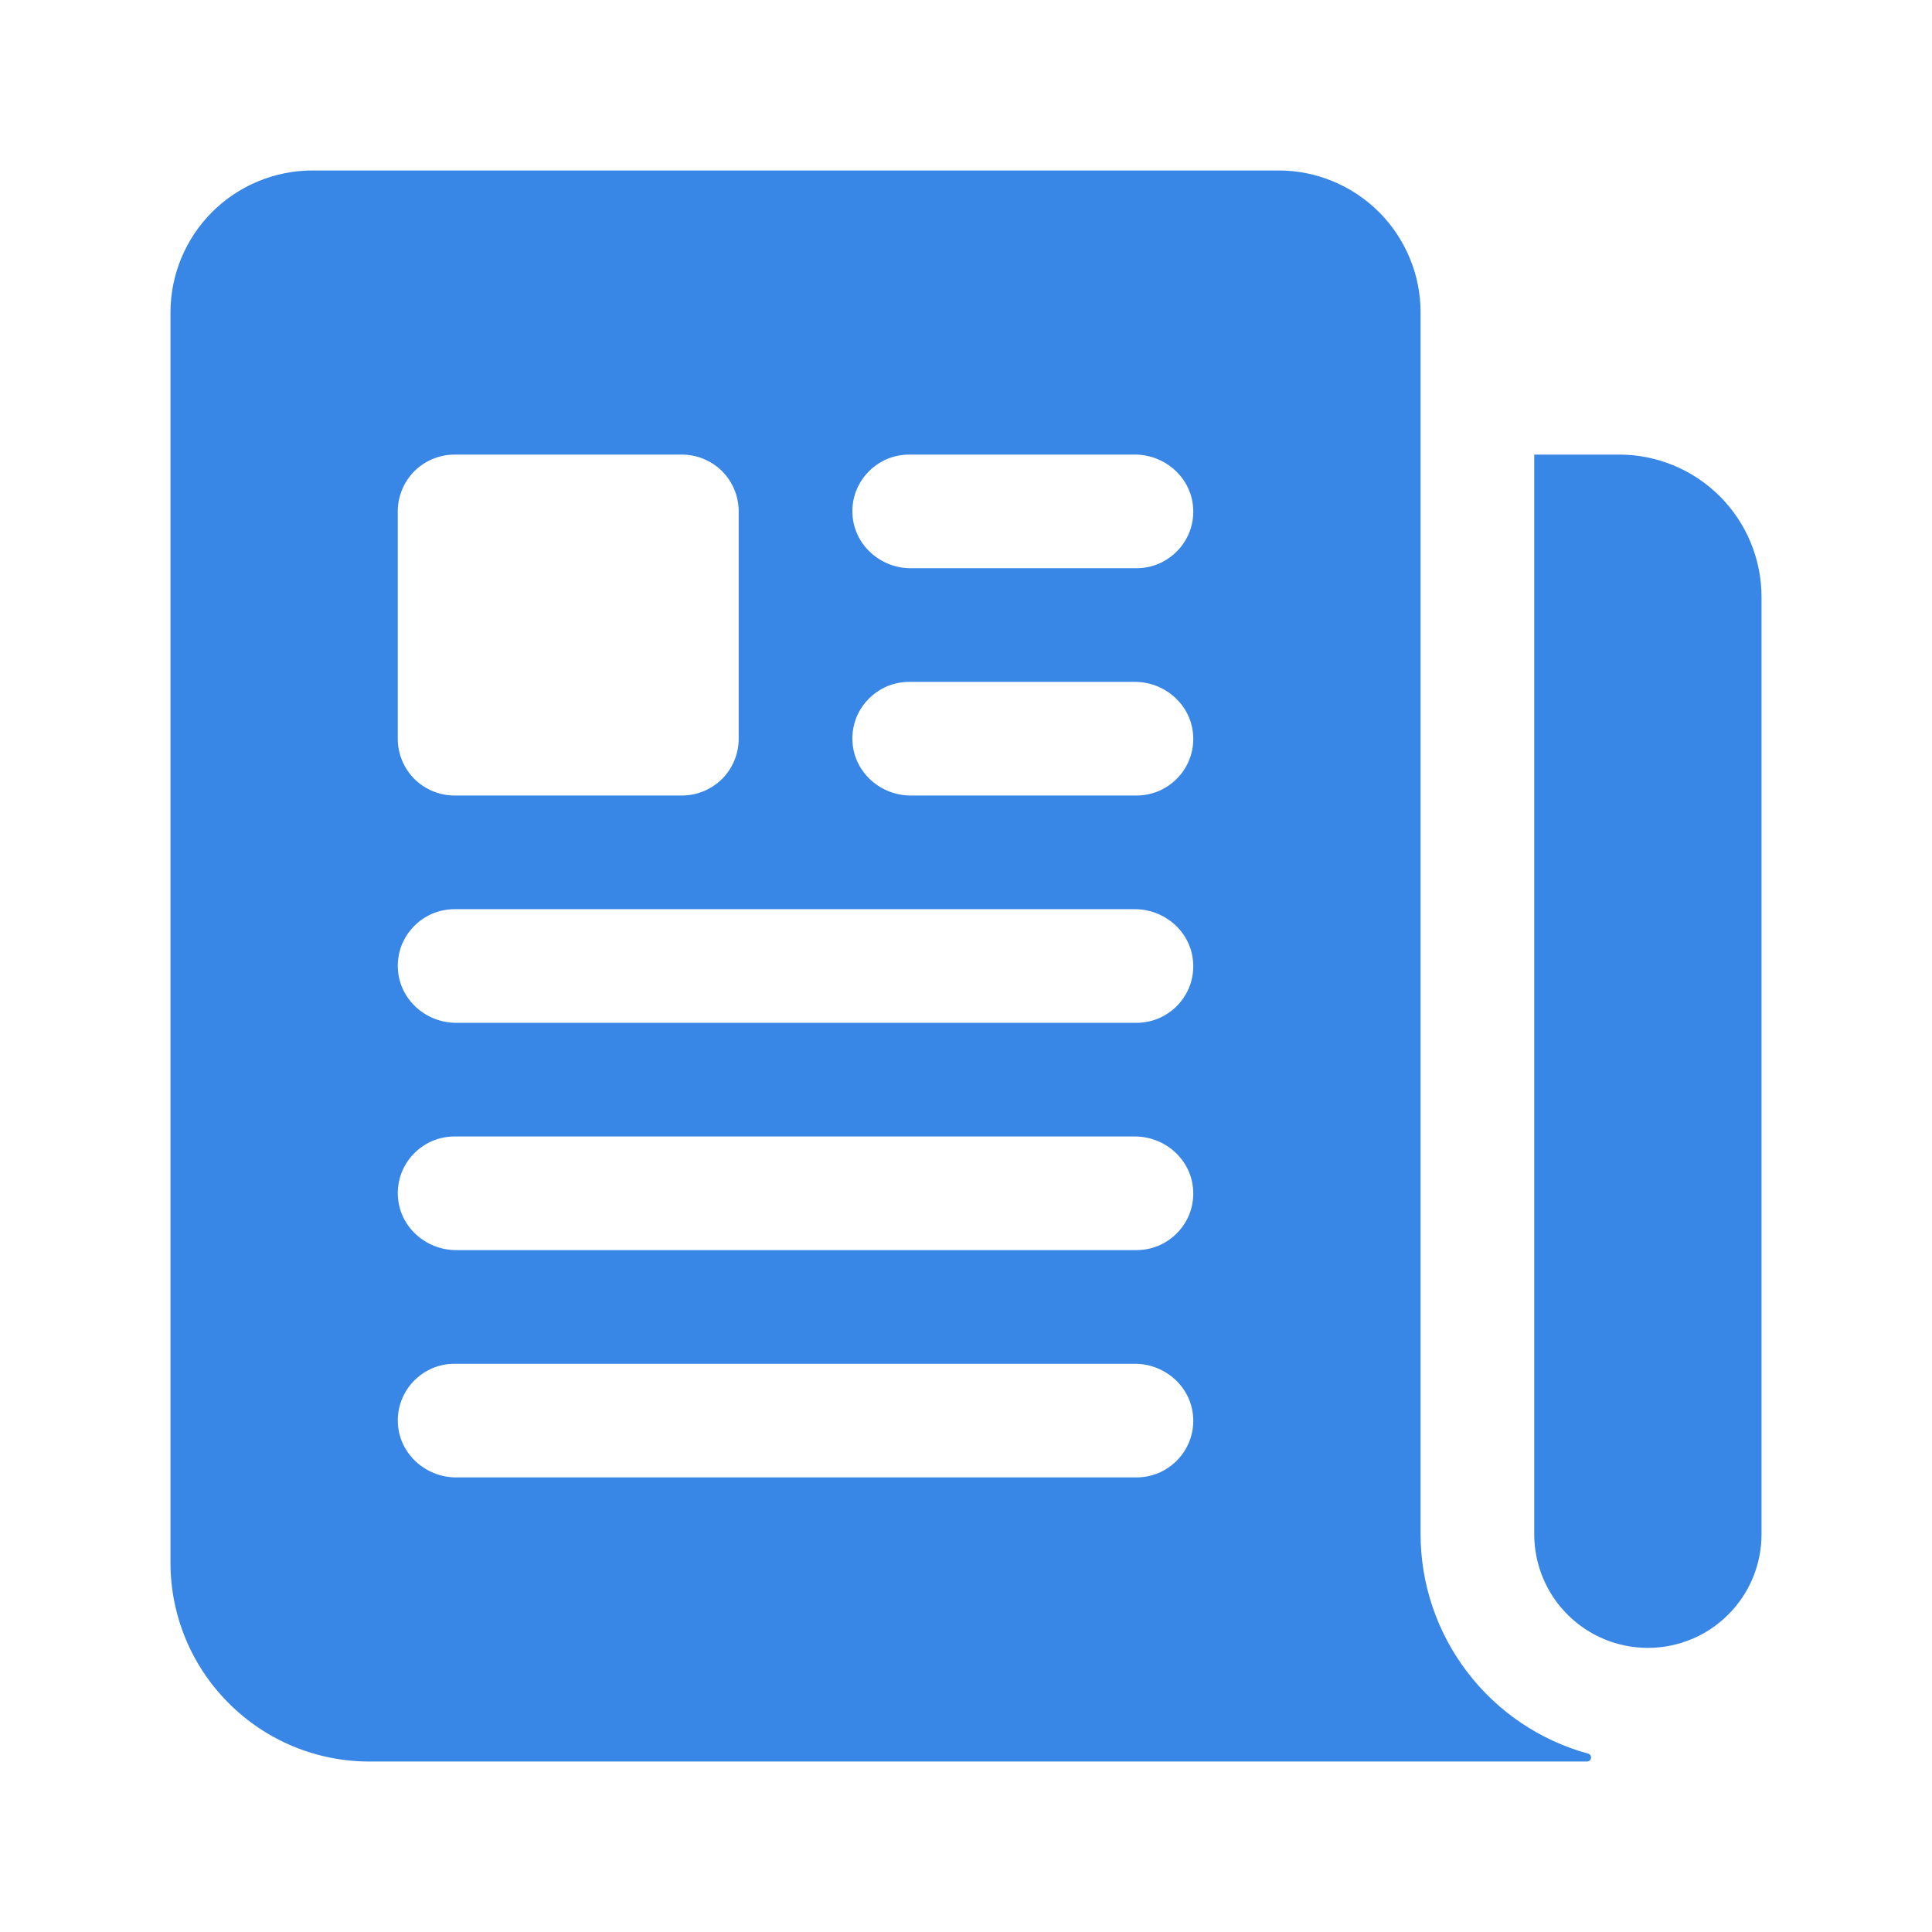
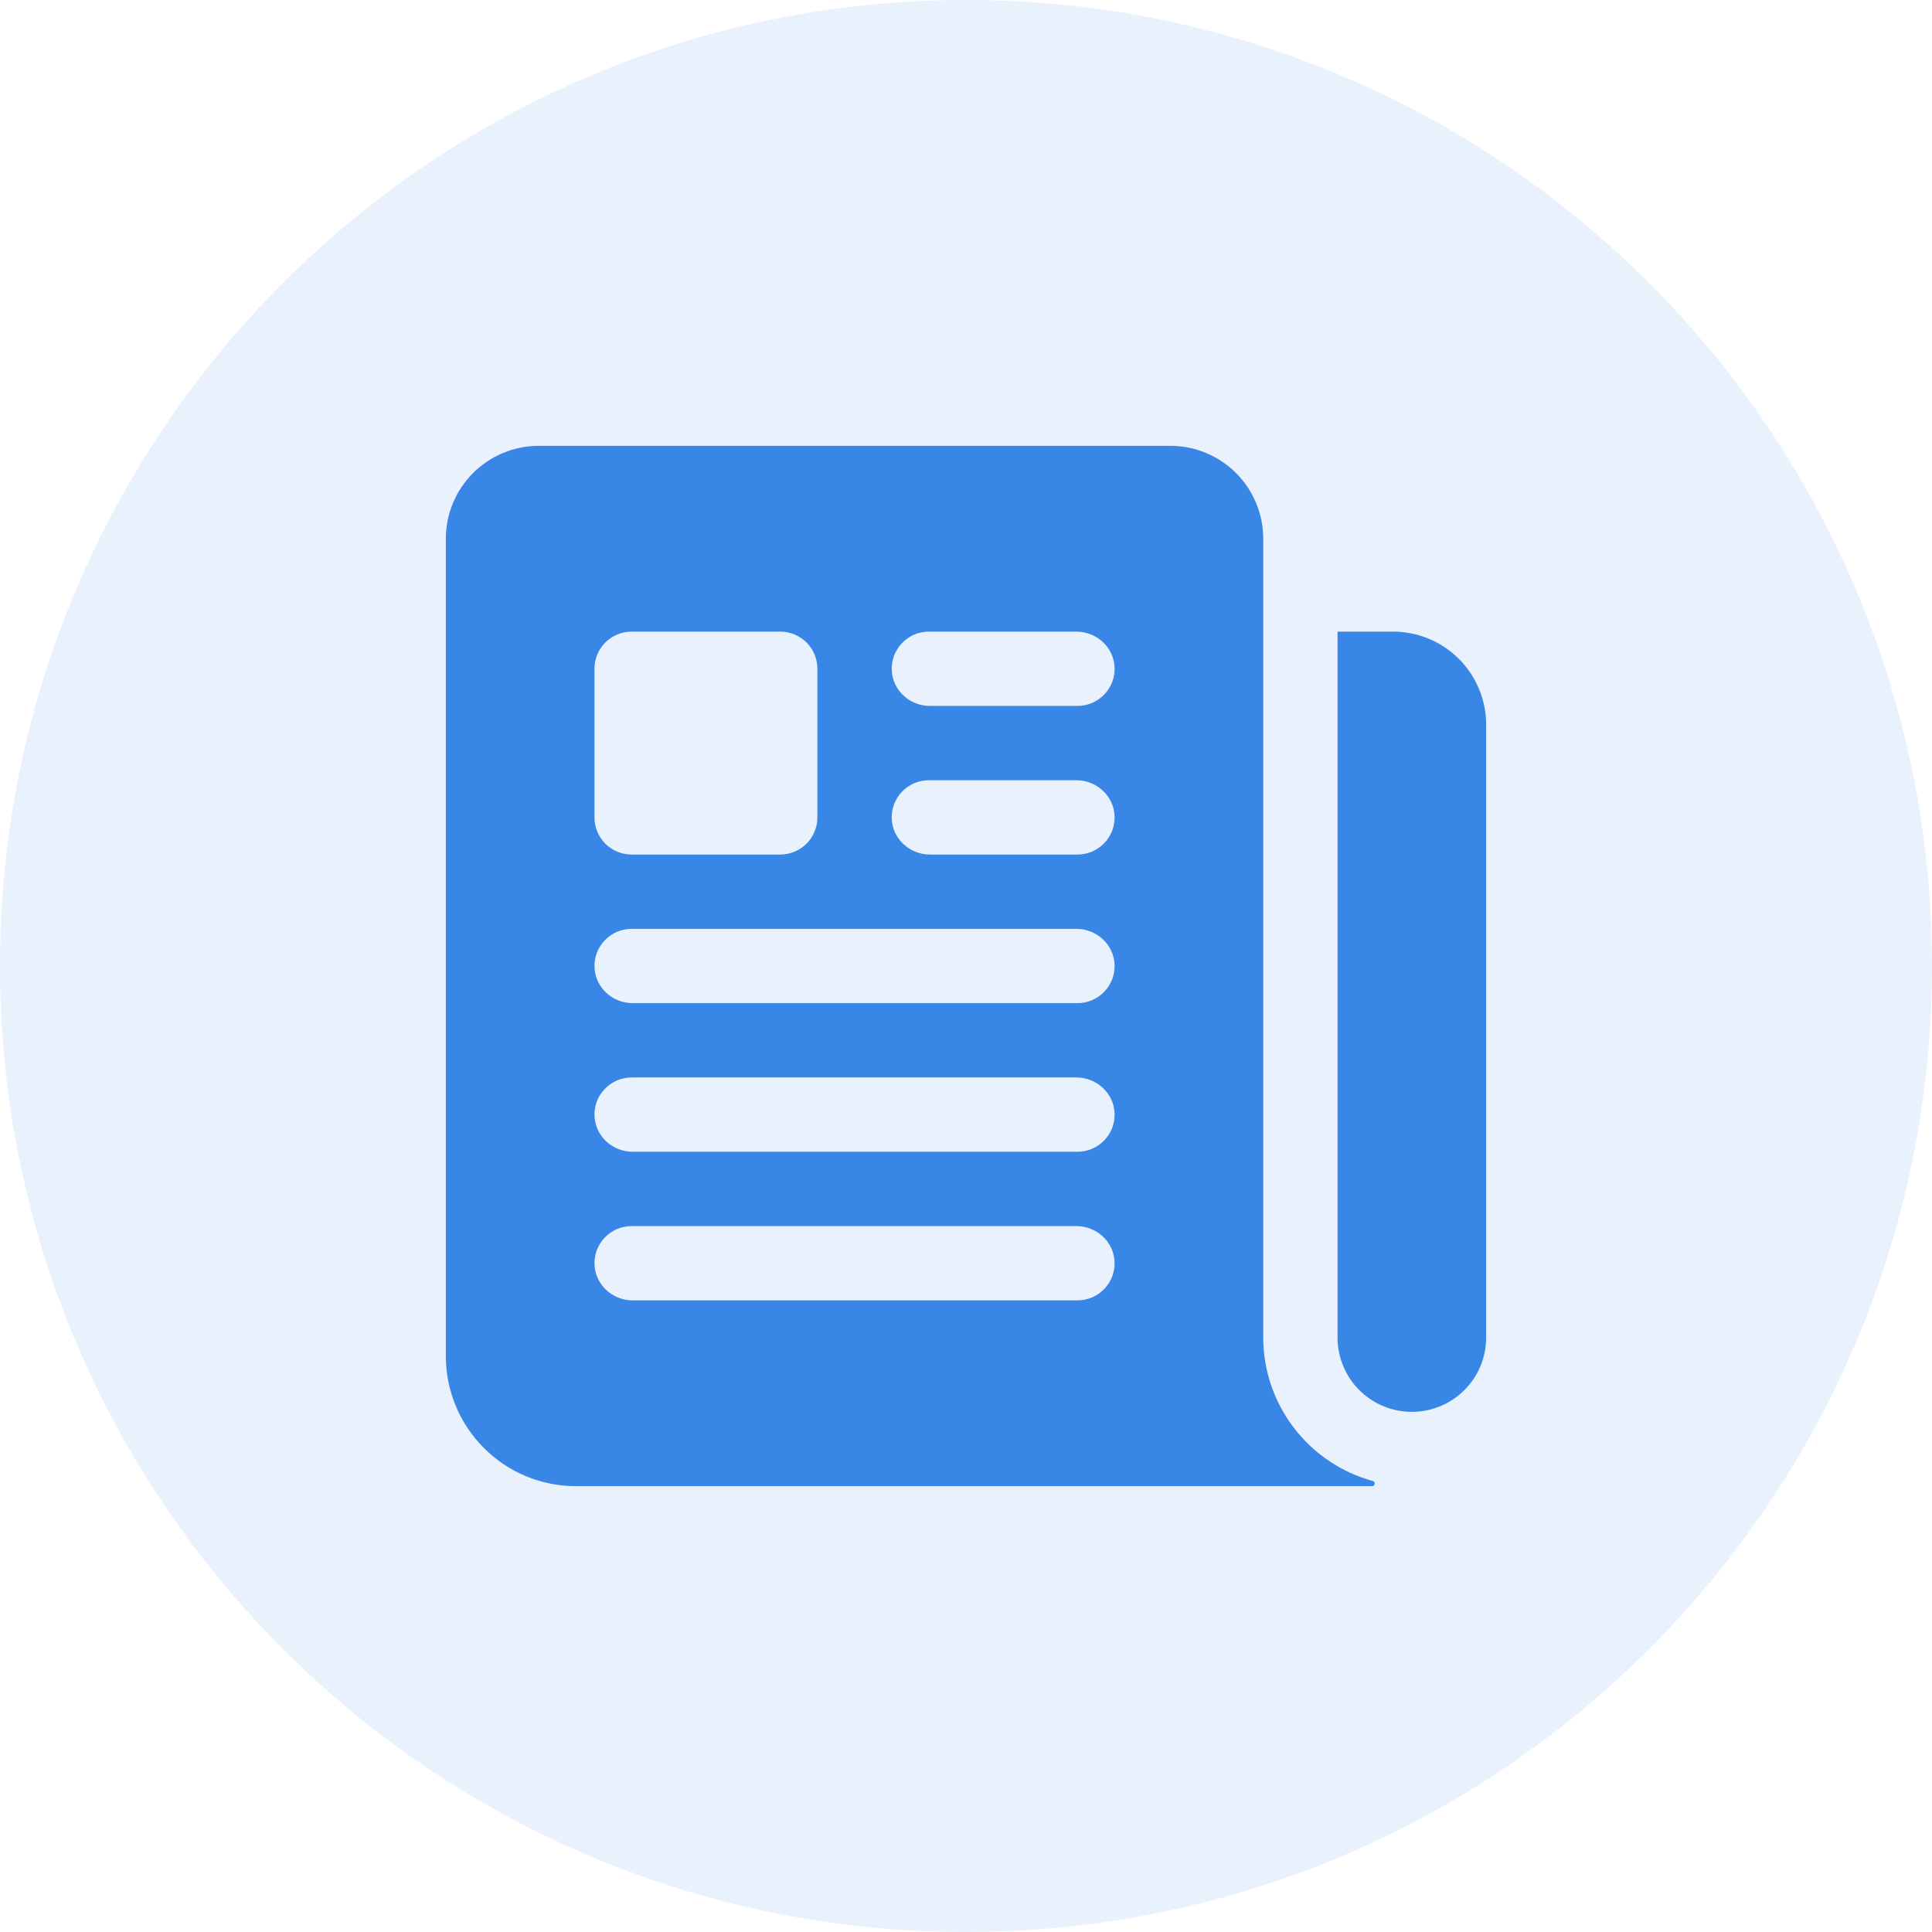
- <svg xmlns="http://www.w3.org/2000/svg" width="24" height="24" viewBox="4.5 4.5 17 17" fill="none">
+ <svg xmlns="http://www.w3.org/2000/svg" width="26" height="26" viewBox="0 0 26 26" fill="none">
+   <rect width="26" height="26" rx="13" fill="#E8F1FC" />
  <path d="M18.747 8.5H18.003L18.001 8.501L18 8.503V18C18 18.265 18.105 18.52 18.293 18.707C18.48 18.895 18.735 19 19 19C19.265 19 19.52 18.895 19.707 18.707C19.895 18.52 20 18.265 20 18V9.753C20 9.421 19.868 9.102 19.633 8.867C19.398 8.632 19.079 8.5 18.747 8.5Z" fill="#3886E5" />
  <path d="M17 18V7.25C17 7.086 16.968 6.923 16.905 6.772C16.842 6.62 16.75 6.482 16.634 6.366C16.518 6.25 16.38 6.158 16.228 6.095C16.077 6.032 15.914 6 15.75 6H7.25C6.918 6 6.601 6.132 6.366 6.366C6.132 6.601 6 6.918 6 7.25V18.25C6 18.714 6.184 19.159 6.513 19.487C6.841 19.816 7.286 20 7.75 20H18.464C18.469 20 18.474 19.999 18.478 19.997C18.482 19.996 18.486 19.993 18.49 19.99C18.493 19.986 18.496 19.982 18.497 19.978C18.499 19.974 18.5 19.969 18.5 19.964C18.5 19.956 18.497 19.949 18.493 19.942C18.488 19.936 18.481 19.932 18.473 19.93C18.05 19.814 17.677 19.562 17.411 19.213C17.145 18.865 17 18.439 17 18ZM8 9C8 8.867 8.053 8.74 8.146 8.646C8.24 8.553 8.367 8.5 8.5 8.5H10.5C10.633 8.5 10.76 8.553 10.854 8.646C10.947 8.74 11 8.867 11 9V11C11 11.133 10.947 11.26 10.854 11.354C10.76 11.447 10.633 11.5 10.5 11.5H8.5C8.367 11.5 8.24 11.447 8.146 11.354C8.053 11.26 8 11.133 8 11V9ZM14.5 17.5H8.514C8.245 17.5 8.014 17.293 8.001 17.024C7.997 16.956 8.008 16.889 8.031 16.826C8.055 16.762 8.091 16.704 8.138 16.655C8.185 16.606 8.241 16.567 8.303 16.54C8.365 16.514 8.432 16.5 8.5 16.5H14.486C14.755 16.5 14.986 16.707 14.999 16.976C15.003 17.044 14.992 17.111 14.969 17.174C14.945 17.238 14.909 17.296 14.862 17.345C14.815 17.394 14.759 17.433 14.697 17.46C14.635 17.486 14.568 17.5 14.5 17.5ZM14.5 15.5H8.514C8.245 15.5 8.014 15.293 8.001 15.024C7.997 14.957 8.008 14.889 8.031 14.825C8.055 14.762 8.091 14.704 8.138 14.655C8.185 14.606 8.241 14.567 8.303 14.54C8.365 14.514 8.432 14.5 8.5 14.5H14.486C14.755 14.5 14.986 14.707 14.999 14.976C15.003 15.043 14.992 15.111 14.969 15.175C14.945 15.238 14.909 15.296 14.862 15.345C14.815 15.394 14.759 15.433 14.697 15.46C14.635 15.486 14.568 15.5 14.5 15.5ZM14.5 13.5H8.514C8.245 13.5 8.014 13.293 8.001 13.024C7.997 12.957 8.008 12.889 8.031 12.825C8.055 12.762 8.091 12.704 8.138 12.655C8.185 12.606 8.241 12.567 8.303 12.54C8.365 12.514 8.432 12.5 8.5 12.5H14.486C14.755 12.5 14.986 12.707 14.999 12.976C15.003 13.043 14.992 13.111 14.969 13.175C14.945 13.238 14.909 13.296 14.862 13.345C14.815 13.394 14.759 13.433 14.697 13.46C14.635 13.486 14.568 13.5 14.5 13.5ZM14.5 11.5H12.514C12.245 11.5 12.014 11.293 12.001 11.024C11.997 10.957 12.008 10.889 12.031 10.825C12.055 10.762 12.091 10.704 12.138 10.655C12.185 10.606 12.241 10.567 12.303 10.54C12.365 10.514 12.432 10.5 12.5 10.5H14.486C14.755 10.5 14.986 10.707 14.999 10.976C15.003 11.043 14.992 11.111 14.969 11.175C14.945 11.238 14.909 11.296 14.862 11.345C14.815 11.394 14.759 11.433 14.697 11.46C14.635 11.486 14.568 11.5 14.5 11.5ZM14.5 9.5H12.514C12.245 9.5 12.014 9.293 12.001 9.024C11.997 8.956 12.008 8.889 12.031 8.825C12.055 8.762 12.091 8.704 12.138 8.655C12.185 8.606 12.241 8.567 12.303 8.54C12.365 8.514 12.432 8.5 12.5 8.5H14.486C14.755 8.5 14.986 8.707 14.999 8.976C15.003 9.044 14.992 9.111 14.969 9.175C14.945 9.238 14.909 9.296 14.862 9.345C14.815 9.394 14.759 9.433 14.697 9.46C14.635 9.486 14.568 9.5 14.5 9.5Z" fill="#3886E5" />
</svg>
